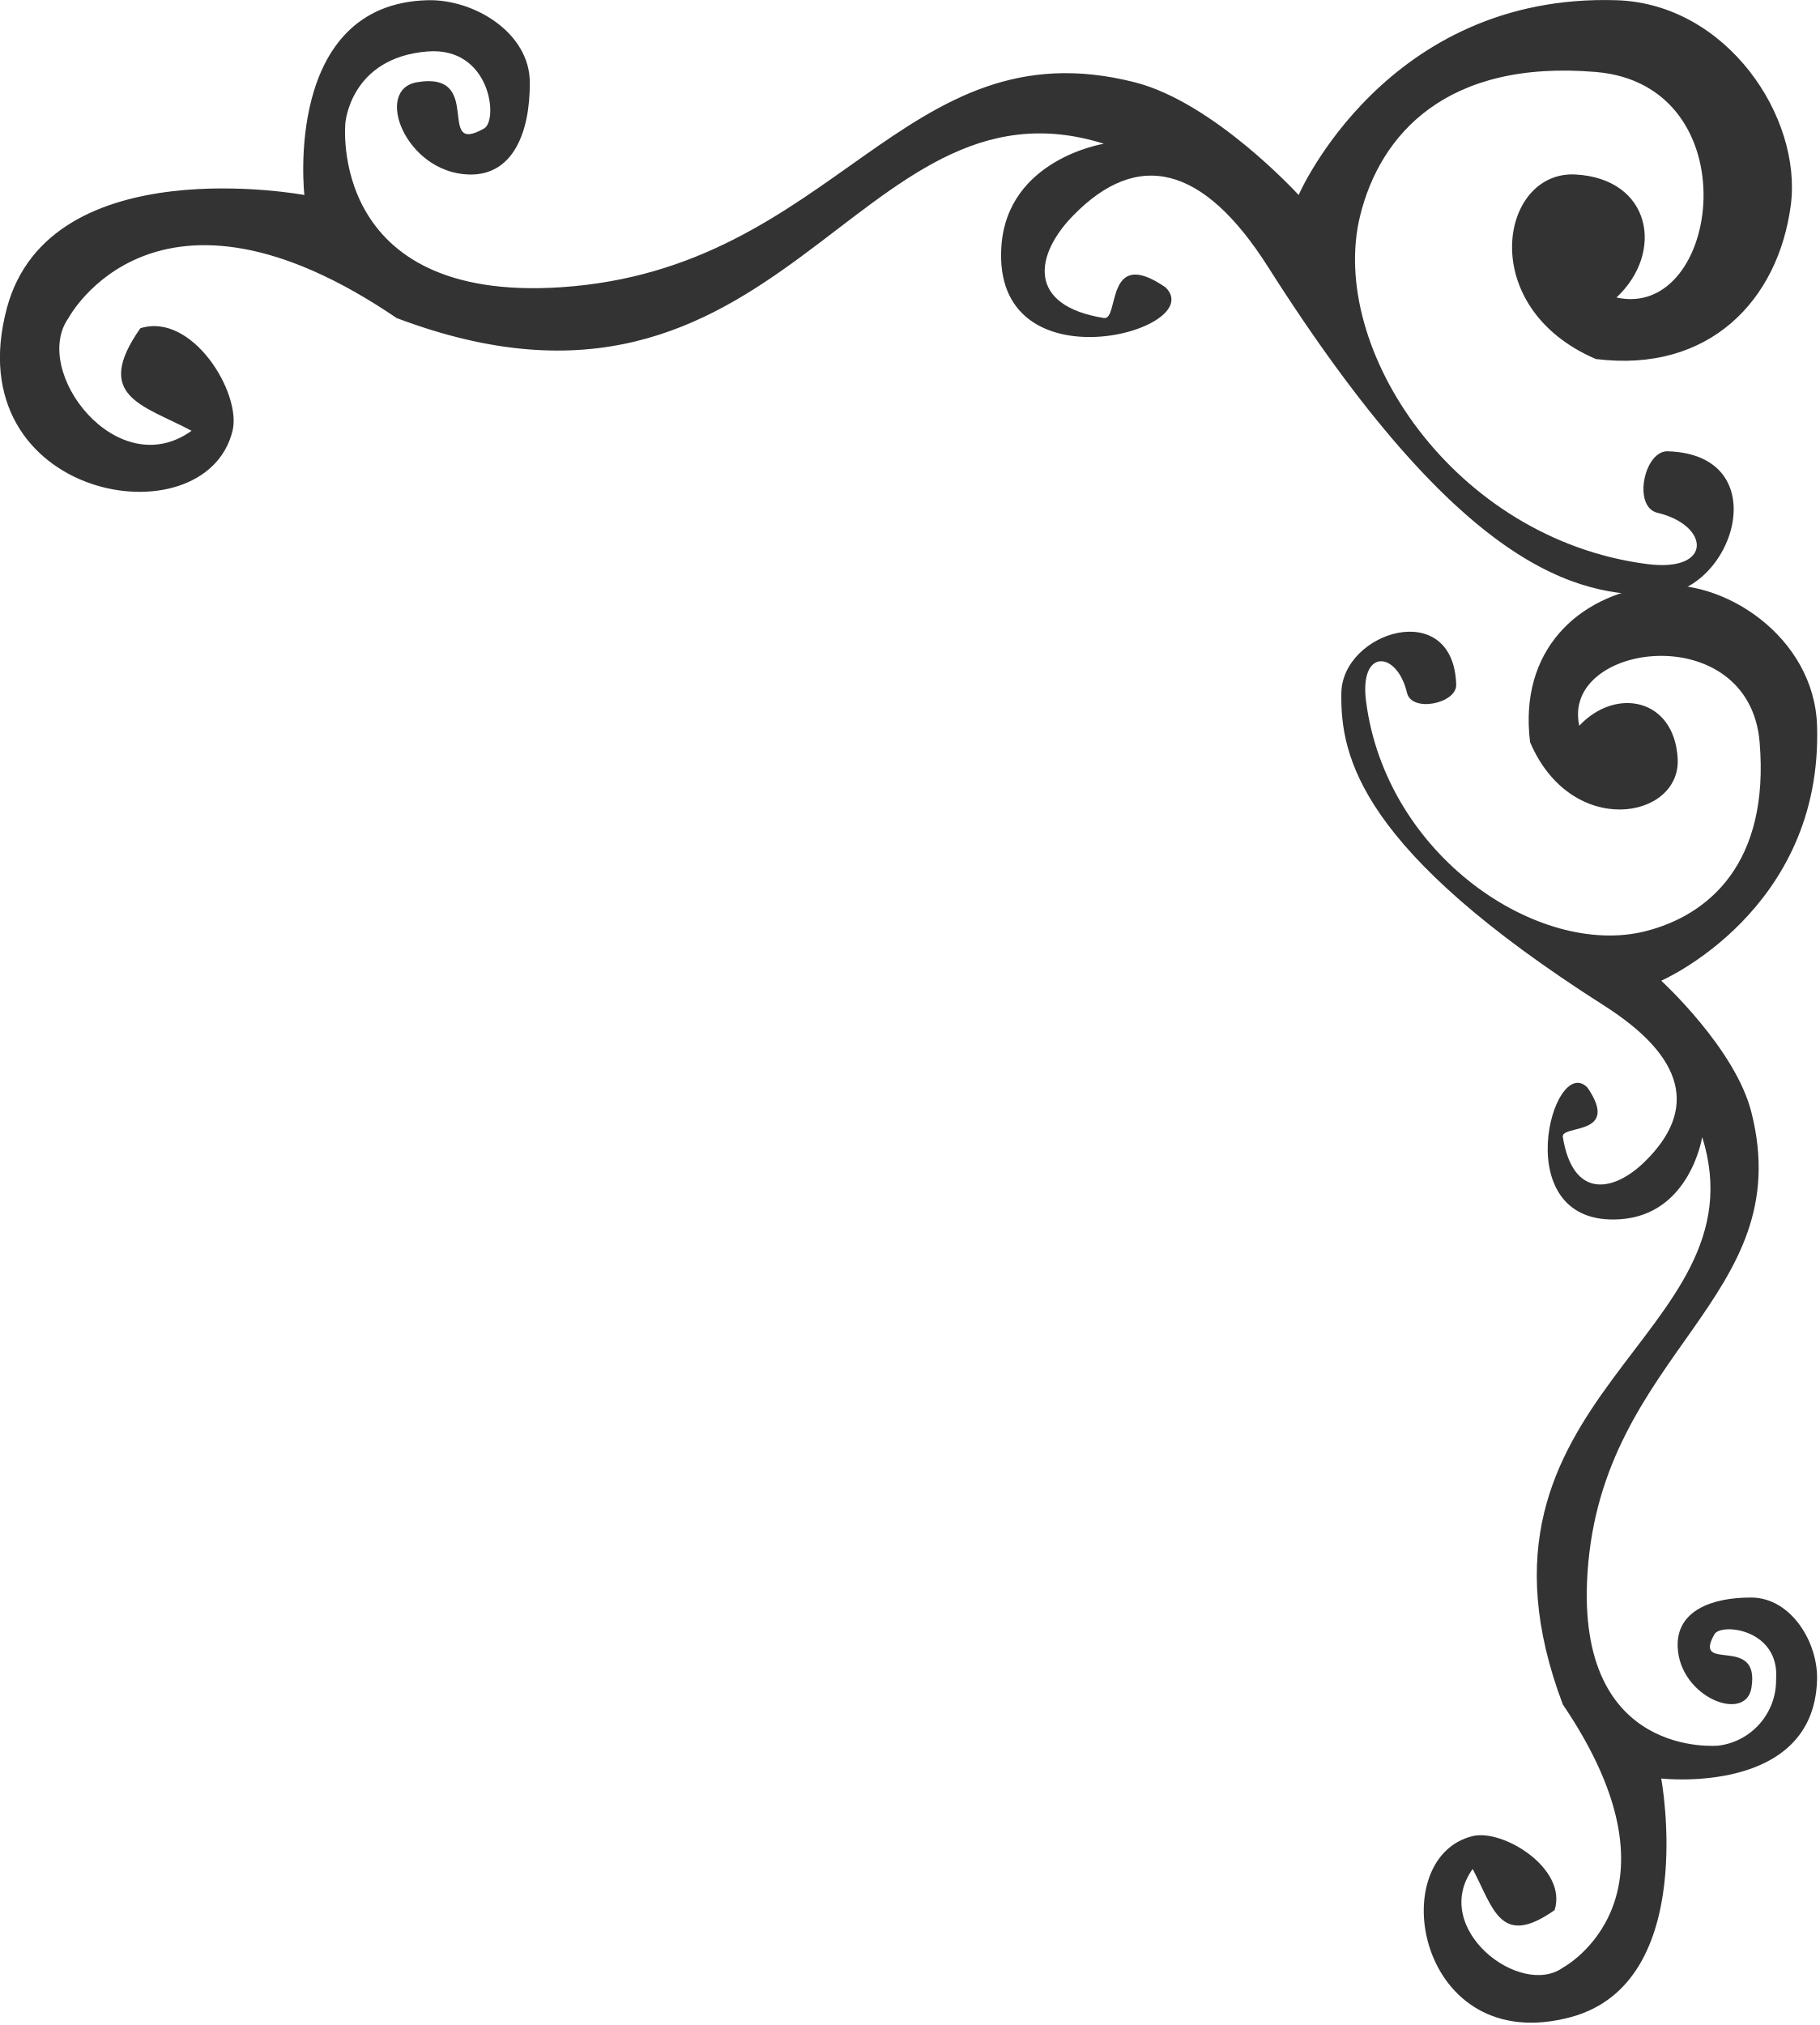
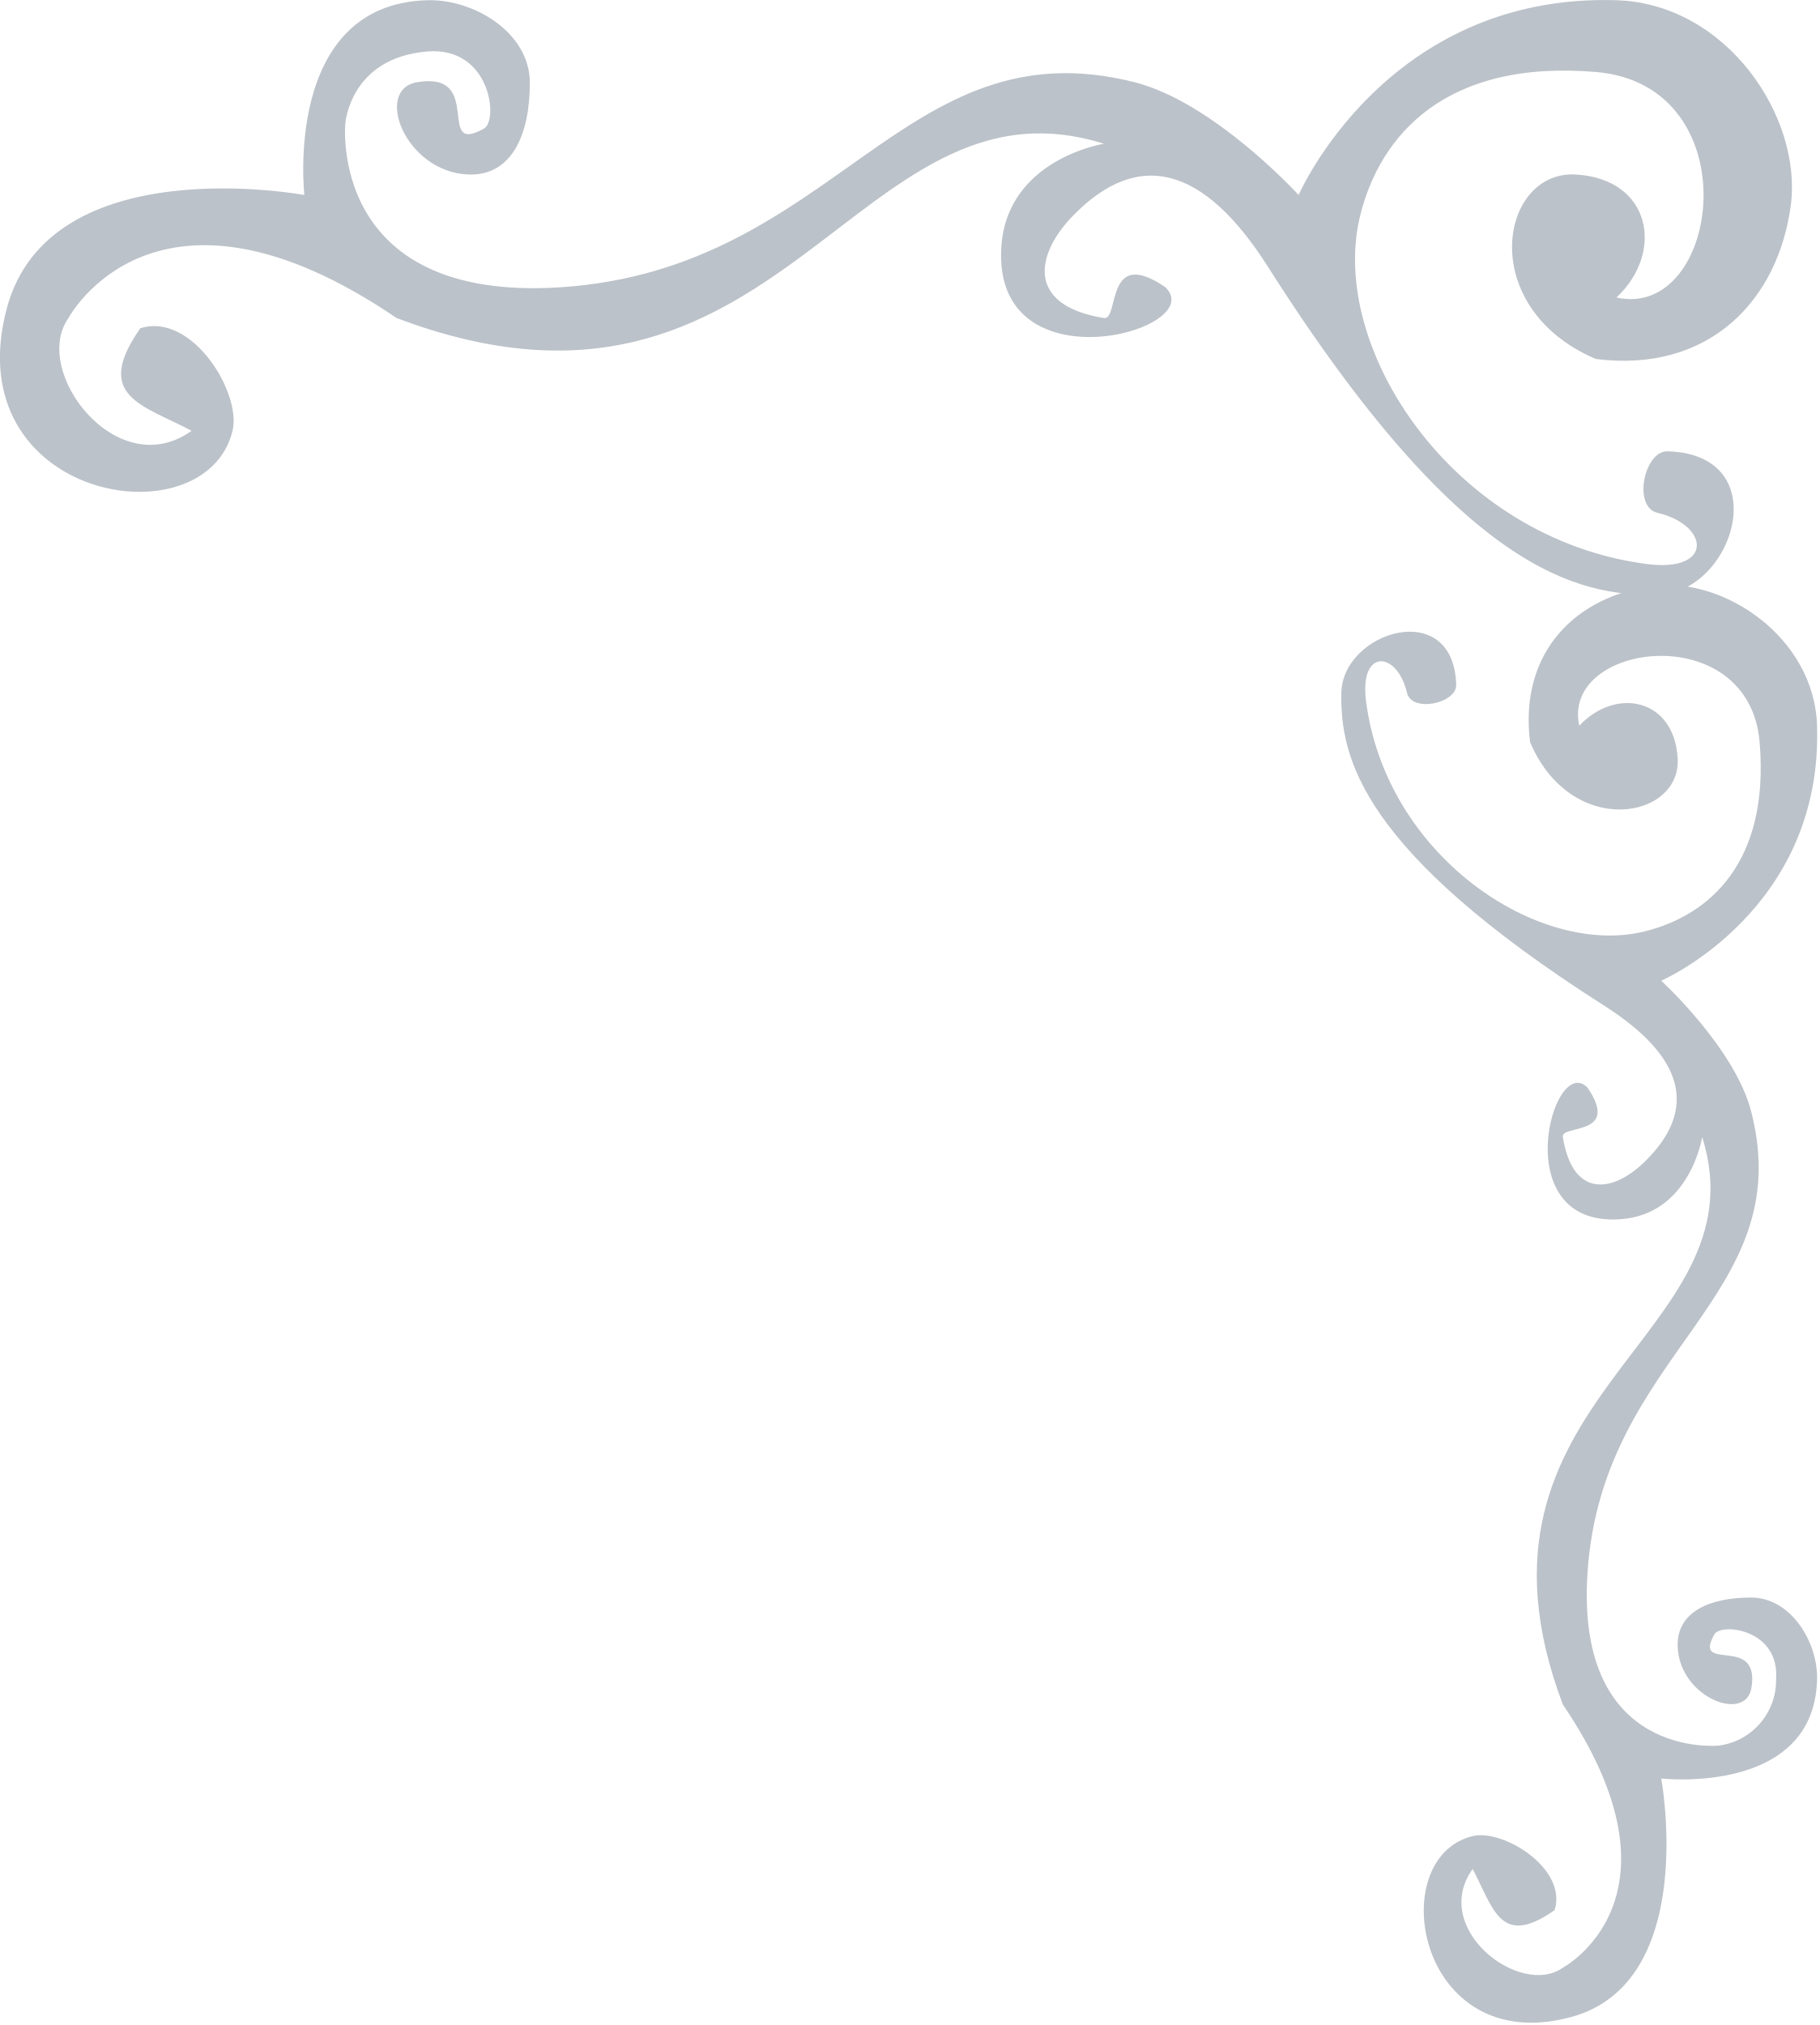
<svg xmlns="http://www.w3.org/2000/svg" id="Right-Top.svg" width="115" height="128" viewBox="0 0 115 128">
  <defs>
    <style>
      .cls-1 {
-         fill: #333;
+         fill: #bcc2c9;
        fill-rule: evenodd;
      }
    </style>
  </defs>
  <path id="Right-Top" class="cls-1" d="M1163.26,235.216c-3.12,1.774.07-3.649-4.24-2.924-2.75.465-.73,5.683,3.24,5.832,2.83,0.107,3.91-2.67,3.89-5.832-0.01-3.125-3.52-5.267-6.48-5.184-9.14.257-7.77,12.312-7.77,12.312s-16.06-3-18.8,7.128c-3.27,12.131,12.53,14.87,14.26,7.776,0.58-2.391-2.56-7.518-5.83-6.48-3.02,4.308.16,4.845,3.24,6.48-4.71,3.386-10.17-3.774-7.78-7.128,0,0,5.5-10.359,20.74,0,24.44,9.25,28.91-15.979,44.71-11.016,0,0-6.1.957-6.48,6.48-0.62,9.09,13.19,5.318,10.37,2.592-3.85-2.644-2.89,2.1-3.89,1.944-4.93-.795-4.34-4.029-1.94-6.48,4.07-4.171,8.21-3.215,12.31,3.24,12.22,19.252,19.57,20.828,24.62,20.736,4.83-.088,7.57-8.86.65-9.072-1.49-.046-2.23,3.514-0.65,3.888,3.31,0.782,3.54,3.78-.65,3.24-12.23-1.575-20.21-13.661-18.14-22.032,1.26-5.094,5.42-9.871,14.9-9.072,9.81,0.827,7.9,15.719,1.3,14.256,3.06-2.864,2.19-7.517-2.59-7.776s-6.34,8.4,1.29,11.664c7.2,0.9,11.53-3.747,12.32-9.72,0.73-5.565-4.04-12.741-11.02-12.96-14.57-.457-20.09,12.312-20.09,12.312s-5.34-5.855-10.37-7.128c-14.67-3.718-18.87,11.818-36.28,12.96-14.75.967-13.61-10.368-13.61-10.368s0.3-4.137,5.18-4.536C1163.67,230.022,1164.18,234.691,1163.26,235.216Z" transform="translate(-1132.66 -227.094)" />
  <path id="Right-Top-2" data-name="Right-Top" class="cls-1" d="M1241.03,330.4c-1.41,2.5,2.92-.059,2.34,3.394-0.37,2.213-4.54.587-4.66-2.6-0.09-2.271,2.13-3.13,4.66-3.119,2.5,0.01,4.22,2.827,4.15,5.2-0.2,7.337-9.85,6.239-9.85,6.239s2.4,12.884-5.7,15.077c-9.71,2.626-11.9-10.052-6.22-11.438,1.91-.467,6.01,2.05,5.18,4.679-3.44,2.424-3.87-.134-5.18-2.6-2.71,3.78,3.02,8.159,5.7,6.239,0,0,8.29-4.412,0-16.637-7.4-19.608,12.78-23.195,8.81-35.872,0,0-.76,4.9-5.18,5.2-7.27.5-4.25-10.583-2.07-8.318,2.11,3.091-1.69,2.32-1.56,3.119,0.64,3.959,3.22,3.479,5.18,1.56,3.34-3.266,2.58-6.591-2.59-9.878-15.4-9.806-16.66-15.7-16.59-19.756,0.07-3.877,7.09-6.068,7.26-.52,0.04,1.192-2.81,1.789-3.11.52-0.62-2.654-3.02-2.842-2.59.52,1.26,9.812,10.93,16.218,17.62,14.557,4.08-1.011,7.9-4.353,7.26-11.958-0.66-7.867-12.57-6.332-11.4-1.04,2.29-2.454,6.01-1.756,6.22,2.08s-6.72,5.083-9.33-1.04c-0.72-5.776,2.99-9.249,7.77-9.877,4.45-.586,10.2,3.236,10.37,8.837,0.37,11.688-9.85,16.117-9.85,16.117s4.69,4.288,5.7,8.318c2.98,11.771-9.45,15.141-10.36,29.114-0.78,11.827,8.29,10.917,8.29,10.917a4.16,4.16,0,0,0,3.63-4.159C1245.19,330.063,1241.45,329.655,1241.03,330.4Z" transform="translate(-1132.66 -227.094)" />
</svg>
